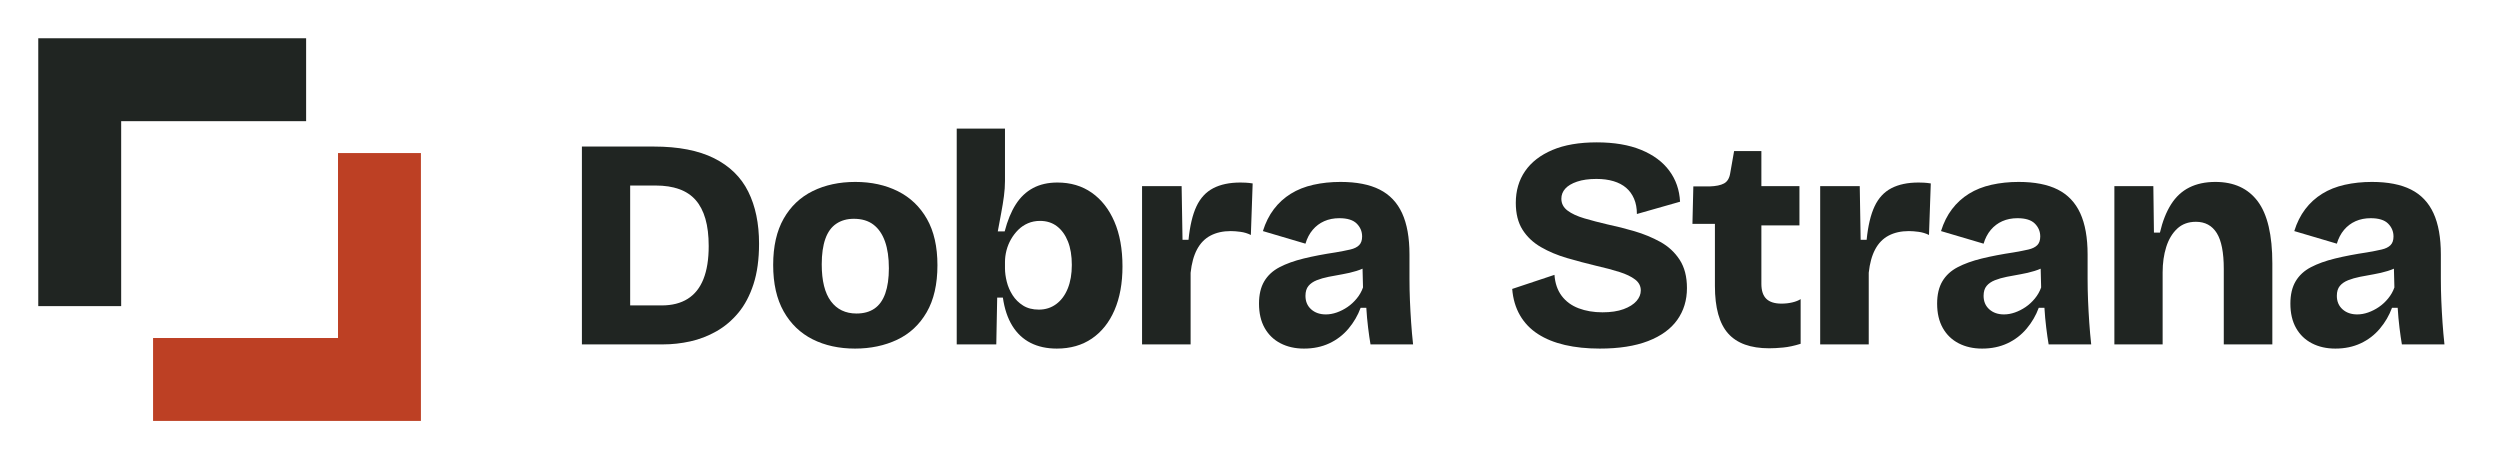
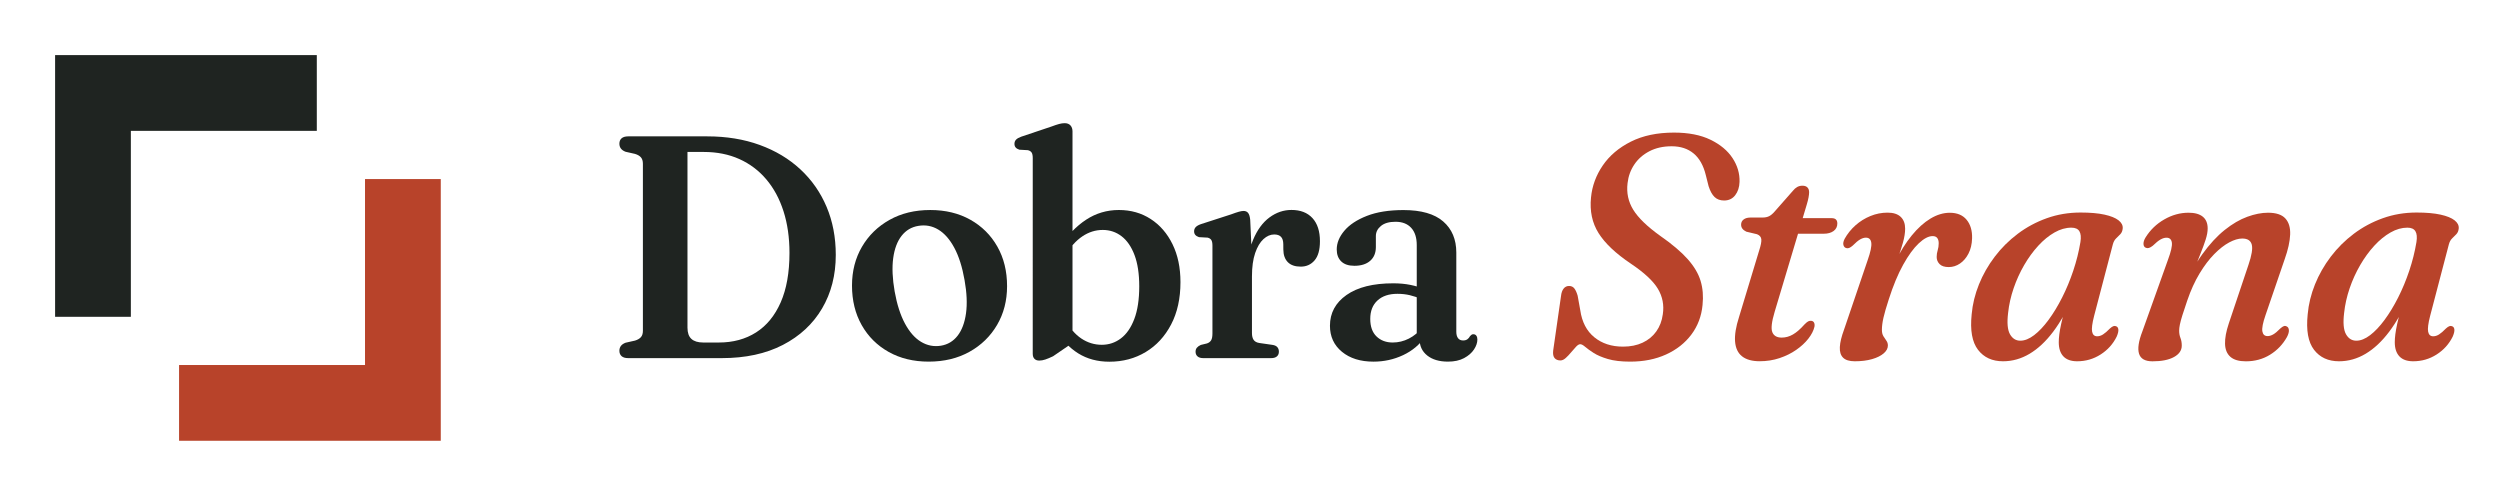
- <svg xmlns="http://www.w3.org/2000/svg" viewBox="0 0 392 72" role="img" aria-label="Dobra Strana">
-   <path d="M6 6H48V19H19V48H6Z" fill="#202522" />
-   <path d="M66 66H24V53H53V24H66Z" fill="#BD4024" />
-   <path d="M144 0V130H335Q387 130 422.0 152.0Q457 174 474.5 218.0Q492 262 492 328Q492 381 481.0 419.0Q470 457 448.5 481.5Q427 506 393.5 518.0Q360 530 315 530H144V660H309Q432 660 510.0 621.0Q588 582 624.0 509.5Q660 437 660 336Q660 258 641.5 201.0Q623 144 591.0 105.5Q559 67 517.5 43.5Q476 20 430.5 10.0Q385 0 340 0ZM69 0V660H230V0Z" transform="translate(88.00 54) scale(0.047 -0.047)" fill="#202522" />
-   <path d="M305 -14Q225 -14 163.5 17.0Q102 48 67.0 110.0Q32 172 32 265Q32 358 67.0 419.5Q102 481 164.0 511.5Q226 542 306 542Q386 542 448.0 511.0Q510 480 545.0 418.5Q580 357 580 264Q580 169 544.0 107.0Q508 45 445.5 15.5Q383 -14 305 -14ZM310 103Q346 103 370.0 119.5Q394 136 406.0 170.0Q418 204 418 254Q418 307 405.0 343.5Q392 380 366.5 399.5Q341 419 301 419Q267 419 242.5 402.5Q218 386 206.0 352.0Q194 318 194 267Q194 185 224.5 144.0Q255 103 310 103Z" transform="translate(119.73 54) scale(0.047 -0.047)" fill="#202522" />
-   <path d="M396 -14Q346 -14 308.5 5.0Q271 24 247.5 62.0Q224 100 216 156H197L194 0H62V259V720H223V545Q223 521 219.5 494.5Q216 468 210.5 439.0Q205 410 199 377H222Q236 431 259.0 467.0Q282 503 316.5 521.5Q351 540 398 540Q464 540 512.5 506.0Q561 472 588.0 409.5Q615 347 615 260Q615 176 588.5 114.5Q562 53 513.0 19.5Q464 -14 396 -14ZM336 116Q369 116 394.0 134.5Q419 153 432.5 186.5Q446 220 446 265Q446 311 433.0 343.5Q420 376 396.5 394.0Q373 412 340 412Q318 412 299.5 404.0Q281 396 267.0 382.0Q253 368 243.0 350.5Q233 333 228.0 313.5Q223 294 223 275V254Q223 233 229.0 209.0Q235 185 248.5 164.0Q262 143 283.5 129.5Q305 116 336 116Z" transform="translate(147.10 54) scale(0.047 -0.047)" fill="#202522" />
-   <path d="M62 0V245V528H194L197 349H217Q224 419 243.5 460.5Q263 502 299.5 521.0Q336 540 390 540Q398 540 408.0 539.5Q418 539 431 537L425 365Q409 373 390.5 375.5Q372 378 358 378Q319 378 290.5 363.0Q262 348 245.5 317.0Q229 286 224 239V0Z" transform="translate(176.16 54) scale(0.047 -0.047)" fill="#202522" />
-   <path d="M186 -14Q142 -14 108.0 3.5Q74 21 55.0 54.5Q36 88 36 136Q36 181 53.5 210.5Q71 240 104.5 257.5Q138 275 185.0 286.5Q232 298 292 307Q321 312 340.5 316.5Q360 321 370.0 331.0Q380 341 380 360Q380 385 362.0 403.0Q344 421 304 421Q276 421 253.5 411.0Q231 401 215.0 382.0Q199 363 191 336L49 378Q62 420 85.5 451.0Q109 482 142.0 502.5Q175 523 217.5 532.5Q260 542 308 542Q388 542 438.5 516.5Q489 491 513.5 437.5Q538 384 538 300V219Q538 183 539.5 146.5Q541 110 543.5 73.5Q546 37 550 0H408Q404 23 400.0 55.5Q396 88 394 122H375Q361 84 334.5 52.5Q308 21 270.5 3.5Q233 -14 186 -14ZM259 100Q277 100 295.5 106.5Q314 113 331.0 124.5Q348 136 362.0 153.0Q376 170 383 190L381 269L403 264Q384 252 361.0 245.0Q338 238 314.5 234.0Q291 230 268.5 225.5Q246 221 228.5 214.0Q211 207 201.0 195.0Q191 183 191 162Q191 134 210.0 117.0Q229 100 259 100Z" transform="translate(195.72 54) scale(0.047 -0.047)" fill="#202522" />
-   <path d="M331 -14Q267 -14 215.0 -2.0Q163 10 125.0 34.5Q87 59 65.0 97.0Q43 135 39 185L180 232Q183 190 204.0 162.0Q225 134 260.5 120.5Q296 107 340 107Q382 107 410.5 117.5Q439 128 453.5 144.5Q468 161 468 180Q468 202 449.0 216.5Q430 231 397.0 241.5Q364 252 320 262Q270 274 222.0 288.0Q174 302 135.0 324.5Q96 347 73.5 382.5Q51 418 51 472Q51 533 82.0 578.0Q113 623 173.0 648.5Q233 674 321 674Q408 674 469.0 649.0Q530 624 563.0 579.5Q596 535 599 476L455 435Q455 464 445.5 486.0Q436 508 419.0 522.5Q402 537 377.0 544.5Q352 552 320 552Q282 552 255.5 543.0Q229 534 216.0 519.5Q203 505 203 486Q203 462 223.5 446.5Q244 431 279.5 420.5Q315 410 358 400Q401 391 447.0 377.5Q493 364 533.0 342.0Q573 320 597.5 282.5Q622 245 622 188Q622 127 589.5 81.5Q557 36 492.0 11.0Q427 -14 331 -14Z" transform="translate(235.28 54) scale(0.047 -0.047)" fill="#202522" />
-   <path d="M268 -13Q175 -13 131.0 36.5Q87 86 87 195V402H12L15 527H69Q101 528 117.5 537.0Q134 546 138 571L151 645H242V528H369V397H242V202Q242 168 258.5 152.0Q275 136 309 136Q328 136 345.0 140.0Q362 144 373 151V2Q341 -8 314.5 -10.5Q288 -13 268 -13Z" transform="translate(264.81 54) scale(0.047 -0.047)" fill="#202522" />
-   <path d="M62 0V245V528H194L197 349H217Q224 419 243.5 460.5Q263 502 299.5 521.0Q336 540 390 540Q398 540 408.0 539.5Q418 539 431 537L425 365Q409 373 390.5 375.5Q372 378 358 378Q319 378 290.5 363.0Q262 348 245.5 317.0Q229 286 224 239V0Z" transform="translate(282.49 54) scale(0.047 -0.047)" fill="#202522" />
-   <path d="M186 -14Q142 -14 108.0 3.5Q74 21 55.0 54.5Q36 88 36 136Q36 181 53.5 210.5Q71 240 104.5 257.5Q138 275 185.0 286.5Q232 298 292 307Q321 312 340.5 316.5Q360 321 370.0 331.0Q380 341 380 360Q380 385 362.0 403.0Q344 421 304 421Q276 421 253.5 411.0Q231 401 215.0 382.0Q199 363 191 336L49 378Q62 420 85.5 451.0Q109 482 142.0 502.5Q175 523 217.5 532.5Q260 542 308 542Q388 542 438.5 516.5Q489 491 513.5 437.5Q538 384 538 300V219Q538 183 539.5 146.5Q541 110 543.5 73.5Q546 37 550 0H408Q404 23 400.0 55.5Q396 88 394 122H375Q361 84 334.5 52.5Q308 21 270.5 3.5Q233 -14 186 -14ZM259 100Q277 100 295.5 106.5Q314 113 331.0 124.5Q348 136 362.0 153.0Q376 170 383 190L381 269L403 264Q384 252 361.0 245.0Q338 238 314.5 234.0Q291 230 268.5 225.5Q246 221 228.5 214.0Q211 207 201.0 195.0Q191 183 191 162Q191 134 210.0 117.0Q229 100 259 100Z" transform="translate(302.05 54) scale(0.047 -0.047)" fill="#202522" />
-   <path d="M62 0V318V528H192L194 373H214Q227 429 251.0 467.0Q275 505 312.0 523.5Q349 542 399 542Q492 542 540.5 477.0Q589 412 589 270V0H427V252Q427 334 403.5 371.5Q380 409 334 409Q296 409 271.5 386.0Q247 363 235.0 325.0Q223 287 223 240V0Z" transform="translate(328.62 54) scale(0.047 -0.047)" fill="#202522" />
-   <path d="M186 -14Q142 -14 108.0 3.5Q74 21 55.0 54.5Q36 88 36 136Q36 181 53.5 210.5Q71 240 104.5 257.5Q138 275 185.0 286.5Q232 298 292 307Q321 312 340.5 316.5Q360 321 370.0 331.0Q380 341 380 360Q380 385 362.0 403.0Q344 421 304 421Q276 421 253.5 411.0Q231 401 215.0 382.0Q199 363 191 336L49 378Q62 420 85.5 451.0Q109 482 142.0 502.5Q175 523 217.5 532.5Q260 542 308 542Q388 542 438.5 516.5Q489 491 513.5 437.5Q538 384 538 300V219Q538 183 539.5 146.5Q541 110 543.5 73.5Q546 37 550 0H408Q404 23 400.0 55.5Q396 88 394 122H375Q361 84 334.5 52.5Q308 21 270.5 3.5Q233 -14 186 -14ZM259 100Q277 100 295.5 106.5Q314 113 331.0 124.5Q348 136 362.0 153.0Q376 170 383 190L381 269L403 264Q384 252 361.0 245.0Q338 238 314.5 234.0Q291 230 268.5 225.5Q246 221 228.5 214.0Q211 207 201.0 195.0Q191 183 191 162Q191 134 210.0 117.0Q229 100 259 100Z" transform="translate(357.44 54) scale(0.047 -0.047)" fill="#202522" />
+ <svg xmlns="http://www.w3.org/2000/svg" viewBox="0 0 363 72" role="img" aria-label="Dobra Strana">
+   <path d="M8 8H46V19H19V46H8Z" fill="#1F2421" />
+   <path d="M64 64H26V53H53V26H64Z" fill="#B8432A" />
+   <path d="M84.165 46.497Q84.165 82.71 123.48 97.343L182.679 110.662Q207.705 118.365 220.13 132.543Q232.554 146.721 232.554 172.818V1226.641Q232.554 1253.251 220.116 1267.502Q207.677 1281.753 182.706 1289.338L123.19 1302.787Q84.165 1317.495 84.165 1353.634Q84.165 1375.776 98.226 1387.888Q112.288 1400 140.013 1400H638.6Q820.762 1400 969.936 1345.801Q1119.11 1291.603 1226.644 1191.873Q1334.178 1092.144 1392.19 954.982Q1450.201 817.82 1450.201 651.463Q1450.201 460.7 1363.798 313.759Q1277.396 166.817 1116.251 83.409Q955.106 0 730.099 0H140.013Q112.008 0 98.086 12.413Q84.165 24.827 84.165 46.497ZM712.144 98.565Q846.924 98.565 947.044 162.323Q1047.165 226.081 1102.534 352.102Q1157.903 478.123 1157.903 664.168Q1157.903 809.452 1120.307 927.004Q1082.71 1044.556 1011.847 1128.305Q940.983 1212.054 841.336 1256.796Q741.69 1301.538 617.459 1301.538H513.987V192.242Q513.987 143.87 538.931 121.217Q563.876 98.565 613.211 98.565Z" transform="translate(88.00 52) scale(0.023 -0.023)" fill="#1F2421" />
+   <path d="M552.711 935.027Q696.467 935.027 805.643 873.798Q914.818 812.569 976.249 704.287Q1037.68 596.005 1037.68 454.2Q1037.68 317.522 974.684 209.771Q911.688 102.02 800.323 39.953Q688.959 -22.115 542.942 -22.115Q399.466 -22.115 290.386 38.963Q181.306 100.041 120.006 208.343Q58.706 316.645 58.706 458.236Q58.706 595.1 121.474 702.714Q184.241 810.329 295.442 872.678Q406.643 935.027 552.711 935.027ZM620.204 78.454Q684.812 89.149 725.476 141.589Q766.141 194.03 778.489 283.12Q790.837 372.209 769.358 492.414Q747.617 616.376 704.714 696.366Q661.811 776.357 603.605 811.379Q545.399 846.401 477.819 834.94Q412.687 824.367 371.69 771.968Q330.694 719.569 318.791 630.716Q306.888 541.862 327.988 420.99Q349.977 297.896 393.241 217.788Q436.504 137.681 494.996 102.661Q553.488 67.642 620.204 78.454Z" transform="translate(122.36 52) scale(0.023 -0.023)" fill="#1F2421" />
+   <path d="M379.892 1431.197V95.7L257.097 11.739Q227.967 -2.171 207.843 -8.829Q187.719 -15.488 169.698 -15.488Q150.925 -15.488 139.871 -4.547Q128.817 6.393 128.817 27.904L128.92 1262.63Q128.92 1287.75 121.425 1298.422Q113.93 1309.094 98.061 1312.771L44.481 1315.795Q28.744 1320.873 21.078 1329.847Q13.413 1338.82 13.413 1352.579Q13.413 1368.26 23.218 1378.886Q33.022 1389.511 56.165 1397.925L246.526 1461.907Q277.097 1473.277 295.717 1478.263Q314.338 1483.248 330.416 1483.248Q354.493 1483.248 367.193 1468.936Q379.892 1454.624 379.892 1431.197ZM333.307 647.043 297.804 699.191Q372.712 813.018 466.11 874.074Q559.508 935.13 672.717 935.13Q785.89 935.13 873.668 878.111Q961.446 821.093 1011.454 718.766Q1061.462 616.44 1061.462 479.754Q1061.462 325.252 1002.454 212.412Q943.446 99.572 841.919 38.474Q740.392 -22.624 612.533 -22.624Q500.725 -22.624 416.337 29.816Q331.948 82.256 279.21 177.309L334.325 242.635Q376.392 163.366 435.653 123.778Q494.913 84.19 564.95 84.19Q632.012 84.19 685.498 124.659Q738.983 165.129 770.106 247.212Q801.228 329.294 801.228 453.27Q801.228 571.956 771.311 650.897Q741.394 729.839 689.531 769.533Q637.668 809.228 570.834 809.228Q502.34 809.228 442.064 768.715Q381.787 728.201 333.307 647.043Z" transform="translate(146.99 52) scale(0.023 -0.023)" fill="#1F2421" />
+   <path d="M385.624 511.162Q385.624 651.792 424.913 746.18Q464.203 840.569 528.427 888.025Q592.651 935.482 667.333 935.482Q752.584 935.482 799.872 884.12Q847.161 832.758 847.161 737.53Q847.161 656.723 813.418 617.177Q779.676 577.631 726.057 577.631Q672.249 577.631 644.445 605.846Q616.64 634.06 616.118 685.244L615.856 719.333Q615.576 750.699 601.45 765.673Q587.324 780.648 558.383 780.648Q522.668 780.648 490.507 751.304Q458.347 721.96 438.181 663.123Q418.015 604.286 418.015 515.588ZM406.945 873.497 418.015 631.124V158.413Q418.015 130.271 428.816 114.864Q439.617 99.457 464.766 95.519L547.059 83.685Q568.393 80.57 578.21 69.316Q588.026 58.061 588.026 40.533Q588.026 21.747 575.474 10.873Q562.922 0 539.037 0H110.314Q87.14 0 74.569 10.859Q61.998 21.719 61.998 40.486Q61.998 55.61 70.422 65.774Q78.845 75.938 95.2 83.334L133.954 92.751Q151.73 98.763 160.133 112.48Q168.536 126.197 168.536 155.999V710.044Q168.536 735.295 161.106 746.163Q153.677 757.031 137.808 760.708L83.574 763.732Q68.229 768.809 60.498 777.783Q52.768 786.757 52.768 800.385Q52.768 815.936 62.712 826.832Q72.657 837.728 95.781 845.862L286.404 907.585Q316.769 918.899 334.932 924.034Q353.095 929.169 365.123 929.169Q383.582 929.169 393.761 916.518Q403.94 903.867 406.945 873.497Z" transform="translate(172.17 52) scale(0.023 -0.023)" fill="#1F2421" />
+   <path d="M635.266 120.016V142.765L617.486 148.189V713.699Q617.486 784.4 582.287 822.608Q547.087 860.817 483.614 860.817Q423.515 860.817 391.455 834.451Q359.395 808.085 359.395 770.69V701.417Q359.395 645.8 323.486 614.351Q287.578 582.901 223.894 582.901Q169.448 582.901 140.894 610.392Q112.341 637.883 112.341 686.216Q112.341 747.142 160.46 804.168Q208.58 861.193 302.567 897.965Q396.554 934.738 533.623 934.738Q701.457 934.738 784.342 862.93Q867.226 791.122 867.226 666.269V166.382Q867.226 140.087 878.244 125.811Q889.262 111.534 909.978 111.534Q926.861 111.534 937.256 119.137Q947.652 126.739 953.765 138.666Q958.159 143.771 963.001 147.321Q967.843 150.87 974.537 150.87Q986.899 150.87 993.563 141.728Q1000.227 132.586 1000.227 117.764Q1000.227 87.056 978.903 54.685Q957.578 22.315 916.232 0.102Q874.886 -22.111 814.361 -22.111Q732.315 -22.111 683.79 16.423Q635.266 54.956 635.266 120.016ZM69.54 204.395Q69.54 325.144 174.323 398.708Q279.106 472.272 468.923 472.272Q528.226 472.272 577.384 462.316Q626.542 452.36 663.05 436.041L643.902 373.765Q609.702 388.724 573.806 397.348Q537.911 405.972 495.258 405.972Q415.271 405.972 369.611 363.993Q323.951 322.013 323.951 247.794Q323.951 175.001 363.561 136.79Q403.171 98.579 465.51 98.579Q519.262 98.579 567.968 123.413Q616.674 148.247 649.903 191.873L669.891 134.904Q618.578 59.853 531.237 18.82Q443.897 -22.213 344.27 -22.213Q220.792 -22.213 145.166 40.059Q69.54 102.331 69.54 204.395Z" transform="translate(191.51 52) scale(0.023 -0.023)" fill="#1F2421" />
+   <path d="M533.316 -22.133Q447.999 -22.133 392.074 -5.533Q336.149 11.067 302.274 32.875Q268.399 54.683 249.083 71.283Q229.766 87.884 217.666 87.884Q206.55 87.884 191.766 72.375Q176.983 56.867 160.283 36.625Q143.583 16.383 126.375 0.875Q109.166 -14.633 93.083 -14.633Q68.65 -14.633 56.016 0.25Q43.383 15.133 46.966 47.083L96.417 391.584Q99.75 422.583 113.042 439.067Q126.333 455.55 147.116 455.55Q168.2 455.55 180.258 440.5Q192.316 425.45 201.45 394.317L218.133 301.866Q234.216 190.85 306.833 131.708Q379.449 72.566 487.966 72.566Q558.016 72.566 611.366 97.383Q664.716 122.2 697.674 168.133Q730.633 214.067 739.066 276.317Q752.433 363.517 708.066 437.625Q663.699 511.733 536.733 596.833Q394.25 692.517 333.508 789.225Q272.767 885.933 285.917 1014.45Q296.35 1123.033 360.033 1216.258Q423.716 1309.483 537.416 1366.65Q651.116 1423.817 809.866 1423.817Q947.033 1423.817 1039.941 1378.783Q1132.849 1333.75 1179.474 1262.608Q1226.099 1191.467 1223.499 1112.167Q1221.883 1061.867 1196.183 1028.458Q1170.483 995.05 1125.933 995.05Q1089.016 995.05 1065.966 1017.05Q1042.916 1039.05 1028.1 1085.717L1010.55 1155.333Q988.216 1247 933.466 1292.217Q878.716 1337.434 795.116 1337.434Q714.816 1337.434 654.725 1306.192Q594.633 1274.95 559.3 1222.392Q523.966 1169.833 516.633 1104.817Q505.316 1013.117 552.491 936.65Q599.666 860.183 722.199 772.35Q834.933 693.917 895.974 625.25Q957.016 556.583 977.833 487Q998.649 417.417 989.983 335.733Q980.066 229.717 919.541 148.95Q859.016 68.183 759.691 23.025Q660.366 -22.133 533.316 -22.133Z" transform="translate(224.44 52) scale(0.023 -0.023)" fill="#B8432A" />
+   <path d="M222.866 782.233 155.466 798.283Q139 806.35 130.775 817.117Q122.55 827.883 122.55 842.9Q122.55 863.216 138.525 875.35Q154.5 887.483 181.666 887.483H257.116Q282.25 887.483 299.208 895.966Q316.166 904.45 334.316 925.499L449.233 1056.1Q462.016 1072.016 476.55 1080.249Q491.083 1088.483 510.016 1088.483Q530.616 1088.483 541.266 1077.516Q551.916 1066.549 551.916 1047.083Q551.916 1034.116 548.283 1014.266Q544.649 994.416 536.549 967.85L334.416 292.616Q305.766 197.383 319.749 163.491Q333.733 129.6 378.749 129.6Q415.816 129.6 449.899 149.375Q483.982 169.15 522.816 212.816Q536.982 227.183 545.574 231.791Q554.166 236.4 563.849 235.583Q576.915 235 582.624 224.916Q588.332 214.833 585.699 198.483Q577.182 161.433 547.149 123.008Q517.115 84.583 470.607 52.191Q424.099 19.8 365.274 0.083Q306.449 -19.633 239.749 -19.633Q167.883 -19.633 128.608 11.333Q89.333 42.3 84.433 104.508Q79.533 166.716 109.65 260.2L236.2 678.134Q252.616 728.467 250.15 750.492Q247.683 772.517 222.866 782.233ZM416.166 785.283 448.049 883.666H694.482Q729.982 883.666 729.982 850.1Q729.982 819.867 706.499 802.575Q683.016 785.283 643.666 785.283Z" transform="translate(249.99 52) scale(0.023 -0.023)" fill="#B8432A" />
+   <path d="M117.583 694.566Q103.516 697.783 98.991 713.65Q94.466 729.516 106.75 753.466Q133.266 801.216 175.2 838.483Q217.133 875.75 269.408 897.125Q321.683 918.5 377.833 918.5Q432.349 918.5 460.441 891.908Q488.533 865.316 488.533 817.016Q488.533 778.666 474.583 728.875Q460.633 679.083 439.683 621.483Q418.733 563.884 397.825 501.992Q376.916 440.1 362.899 377.183L340.199 381.783Q376.283 506.666 424.949 605.875Q473.616 705.083 530.491 774.633Q587.366 844.183 648.466 880.941Q709.566 917.7 770.399 917.7Q840.166 917.7 876.724 873.325Q913.282 828.95 911.115 755.95Q909.432 700.65 888.44 659.967Q867.449 619.283 834.607 597.067Q801.765 574.85 763.899 574.85Q724.449 574.85 706.007 593.617Q687.566 612.383 687.566 638.5Q687.566 660.383 693.991 680.975Q700.416 701.567 700.416 725.2Q700.416 746.4 691.191 758.392Q681.966 770.383 662.116 770.383Q623.249 770.383 574.374 724.492Q525.499 678.6 476.024 589.525Q426.549 500.45 385.083 370.55Q361.733 299.1 351.791 255.691Q341.849 212.283 341.849 178.666Q341.849 154 351.283 138.425Q360.716 122.85 370.158 109.958Q379.599 97.067 379.599 79.567Q379.599 52.967 353.241 30.15Q326.883 7.333 279.758 -6.283Q232.633 -19.9 170.649 -19.9Q119.916 -19.9 96.966 2.725Q74.016 25.35 76.258 69.8Q78.5 114.25 102.749 179.6L251.5 617.217Q279.133 695.5 274.891 728.008Q270.65 760.517 240.533 760.517Q224.266 760.517 205.125 749.808Q185.983 739.1 157.149 710.066Q145.616 700.083 136.016 695.966Q126.416 691.85 117.583 694.566Z" transform="translate(265.39 52) scale(0.023 -0.023)" fill="#B8432A" />
+   <path d="M818.349 267.7Q799.549 195.183 805.516 166.516Q811.482 137.85 837.266 137.85Q855.716 137.85 873.974 149.3Q892.232 160.75 918.299 187.467Q930.716 198.733 939.882 201.833Q949.049 204.933 956.982 201.167Q969.565 196.733 971.107 180.325Q972.649 163.917 960.766 136.2Q926.049 65.733 858.982 22.917Q791.916 -19.9 711.066 -19.9Q653.199 -19.9 624.032 11.1Q594.866 42.1 594.866 100.15Q594.866 122.783 598.349 150.575Q601.832 178.367 610.207 216.717Q618.582 255.067 633.149 308.442Q647.716 361.816 669.499 435.25L686.166 393.633Q629.499 259.533 559.982 167.225Q490.466 74.917 410.799 27.508Q331.133 -19.9 242.866 -19.9Q140.65 -19.9 85.016 52.658Q29.383 125.217 45.033 276.45Q53.483 372.283 91.058 465.433Q128.633 558.583 190.841 640.508Q253.05 722.433 336.216 785.025Q419.383 847.616 519.583 883.383Q619.783 919.15 732.633 919.15Q823.616 919.15 883.391 906.008Q943.166 892.866 972.082 870.216Q1000.999 847.566 998.566 818.8Q996.516 795.983 983.699 782.608Q970.882 769.233 956.882 755.792Q942.882 742.35 936.349 718.333ZM275.033 285.133Q263.75 191.333 287 150.683Q310.25 110.033 352.049 110.033Q393.349 110.033 439.199 144.941Q485.049 179.85 530.466 241.466Q575.882 303.083 616.057 382.441Q656.232 461.8 686.374 551.658Q716.516 641.517 731.616 732.667Q738.816 778.117 725.124 800.883Q711.433 823.65 674.466 823.65Q621.433 823.65 567.924 793.242Q514.416 762.833 465.5 709.608Q416.583 656.383 376.575 587.558Q336.566 518.733 309.991 441.217Q283.416 363.7 275.033 285.133Z" transform="translate(285.25 52) scale(0.023 -0.023)" fill="#B8432A" />
+   <path d="M115.35 696.55Q101.05 702.033 100.208 720.541Q99.366 739.05 113.516 762.233Q157.9 833.483 231.566 875.725Q305.233 917.966 384.899 917.966Q443.766 917.966 474.583 892.875Q505.399 867.783 505.399 818.433Q505.399 788.3 492.808 748.733Q480.216 709.166 459.849 658.841Q439.483 608.516 415.024 545.7Q390.566 482.883 367.083 405.85L344.566 419.833Q402.466 559.983 471.466 655.675Q540.466 751.366 612.899 809.125Q685.332 866.883 755.641 892.425Q825.949 917.966 886.349 917.966Q962.965 917.966 995.974 881.591Q1028.982 845.216 1026.124 779.475Q1023.265 713.733 991.849 625.217L870.499 271.066Q845.349 198.516 850.682 168.808Q856.015 139.1 883.449 139.1Q900.232 139.1 918.732 149.45Q937.232 159.8 964.449 187.55Q977.032 198.733 986.09 201.966Q995.149 205.2 1004.032 200.25Q1016.499 195.017 1018.09 177.233Q1019.682 159.45 1005.732 132.817Q966.165 62.683 898.815 21.258Q831.465 -20.167 746.515 -20.167Q681.099 -20.167 648.766 8.258Q616.432 36.683 615.016 90.225Q613.599 143.766 638.732 218.766L762.899 588.767Q793.932 679.267 783.641 717.158Q773.349 755.05 723.766 755.05Q687.132 755.05 641.149 730.392Q595.166 705.733 546.758 656.592Q498.349 607.45 454.066 534.192Q409.783 460.933 376.516 363.6Q356.983 306.666 345.691 270.475Q334.399 234.283 329.874 211.866Q325.349 189.45 325.349 172.966Q325.349 148.133 333.599 127.225Q341.849 106.316 341.849 78.95Q341.849 33.983 292.583 6.908Q243.316 -20.167 157.149 -20.167Q87.15 -20.167 72.116 27.717Q57.083 75.6 93.366 169.383L254.549 620.283Q283.983 699.517 279.241 729.883Q274.5 760.25 245.316 760.25Q227.883 760.25 207.858 749.033Q187.833 737.816 159.183 709.816Q145.283 698.983 134.916 695.741Q124.549 692.5 115.35 696.55Z" transform="translate(308.93 52) scale(0.023 -0.023)" fill="#B8432A" />
+   <path d="M818.349 267.7Q799.549 195.183 805.516 166.516Q811.482 137.85 837.266 137.85Q855.716 137.85 873.974 149.3Q892.232 160.75 918.299 187.467Q930.716 198.733 939.882 201.833Q949.049 204.933 956.982 201.167Q969.565 196.733 971.107 180.325Q972.649 163.917 960.766 136.2Q926.049 65.733 858.982 22.917Q791.916 -19.9 711.066 -19.9Q653.199 -19.9 624.032 11.1Q594.866 42.1 594.866 100.15Q594.866 122.783 598.349 150.575Q601.832 178.367 610.207 216.717Q618.582 255.067 633.149 308.442Q647.716 361.816 669.499 435.25L686.166 393.633Q629.499 259.533 559.982 167.225Q490.466 74.917 410.799 27.508Q331.133 -19.9 242.866 -19.9Q140.65 -19.9 85.016 52.658Q29.383 125.217 45.033 276.45Q53.483 372.283 91.058 465.433Q128.633 558.583 190.841 640.508Q253.05 722.433 336.216 785.025Q419.383 847.616 519.583 883.383Q619.783 919.15 732.633 919.15Q823.616 919.15 883.391 906.008Q943.166 892.866 972.082 870.216Q1000.999 847.566 998.566 818.8Q996.516 795.983 983.699 782.608Q970.882 769.233 956.882 755.792Q942.882 742.35 936.349 718.333ZM275.033 285.133Q263.75 191.333 287 150.683Q310.25 110.033 352.049 110.033Q393.349 110.033 439.199 144.941Q485.049 179.85 530.466 241.466Q575.882 303.083 616.057 382.441Q656.232 461.8 686.374 551.658Q716.516 641.517 731.616 732.667Q738.816 778.117 725.124 800.883Q711.433 823.65 674.466 823.65Q621.433 823.65 567.924 793.242Q514.416 762.833 465.5 709.608Q416.583 656.383 376.575 587.558Q336.566 518.733 309.991 441.217Q283.416 363.7 275.033 285.133Z" transform="translate(334.04 52) scale(0.023 -0.023)" fill="#B8432A" />
</svg>
